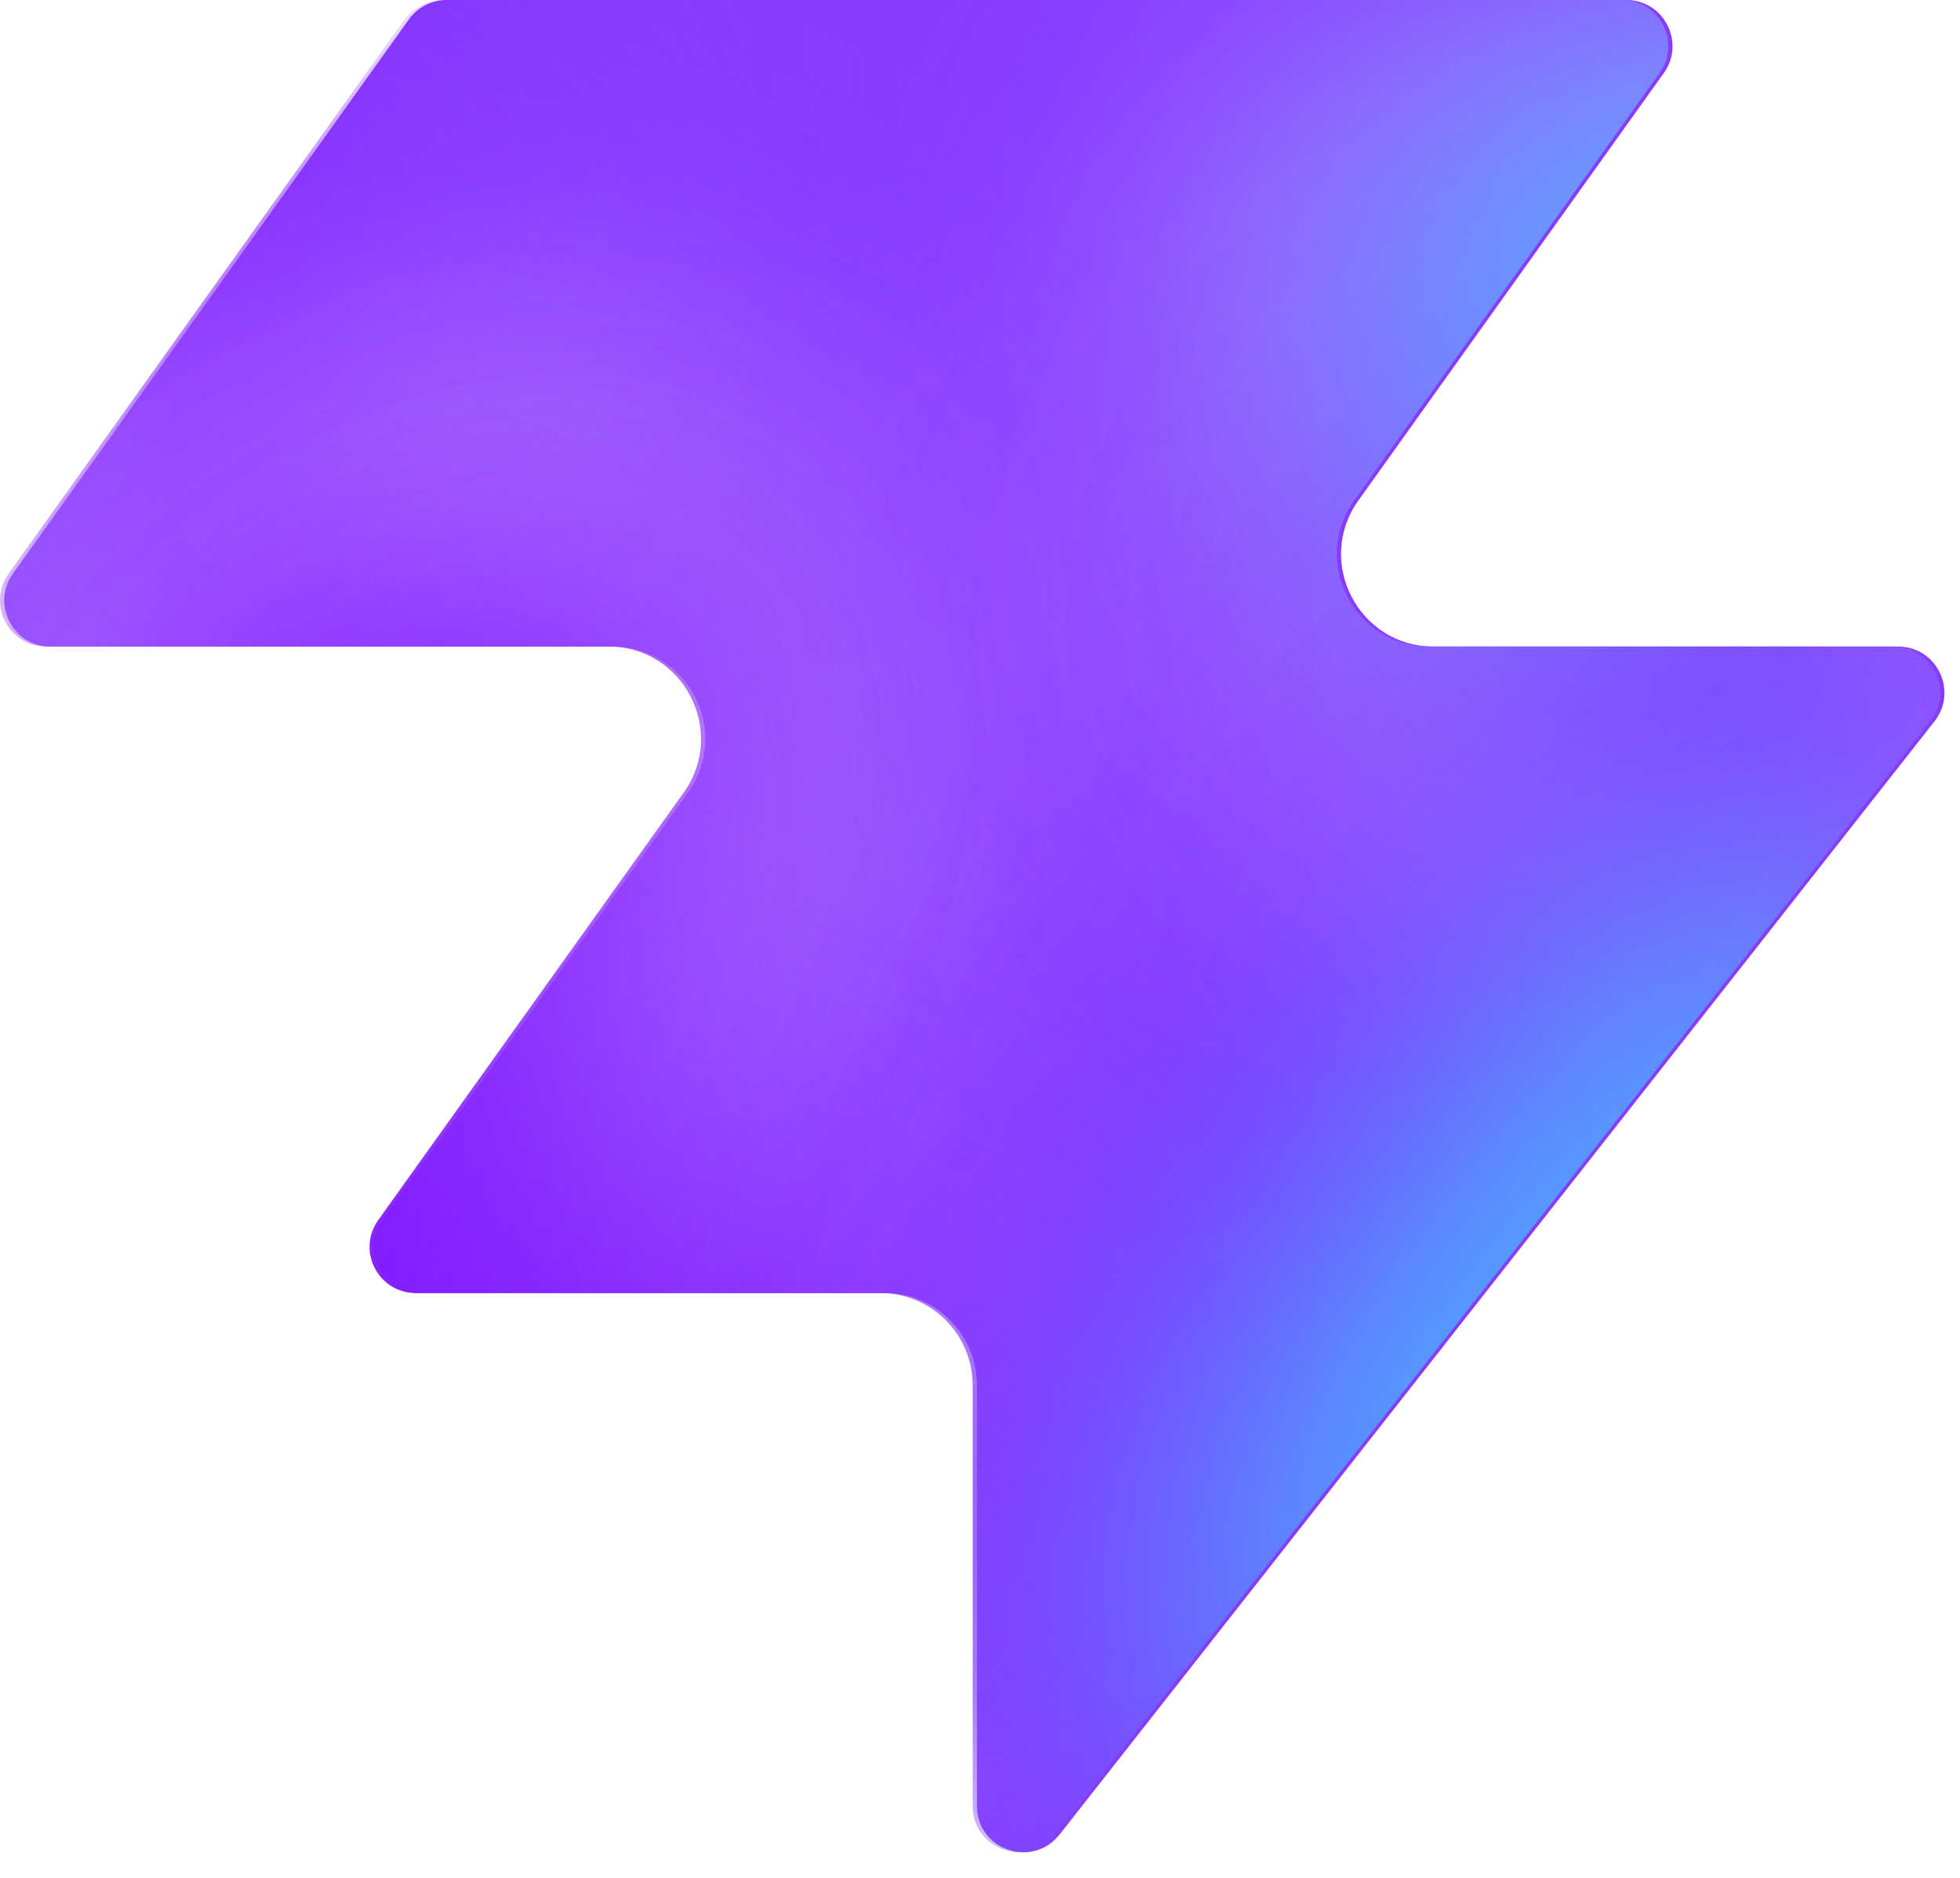
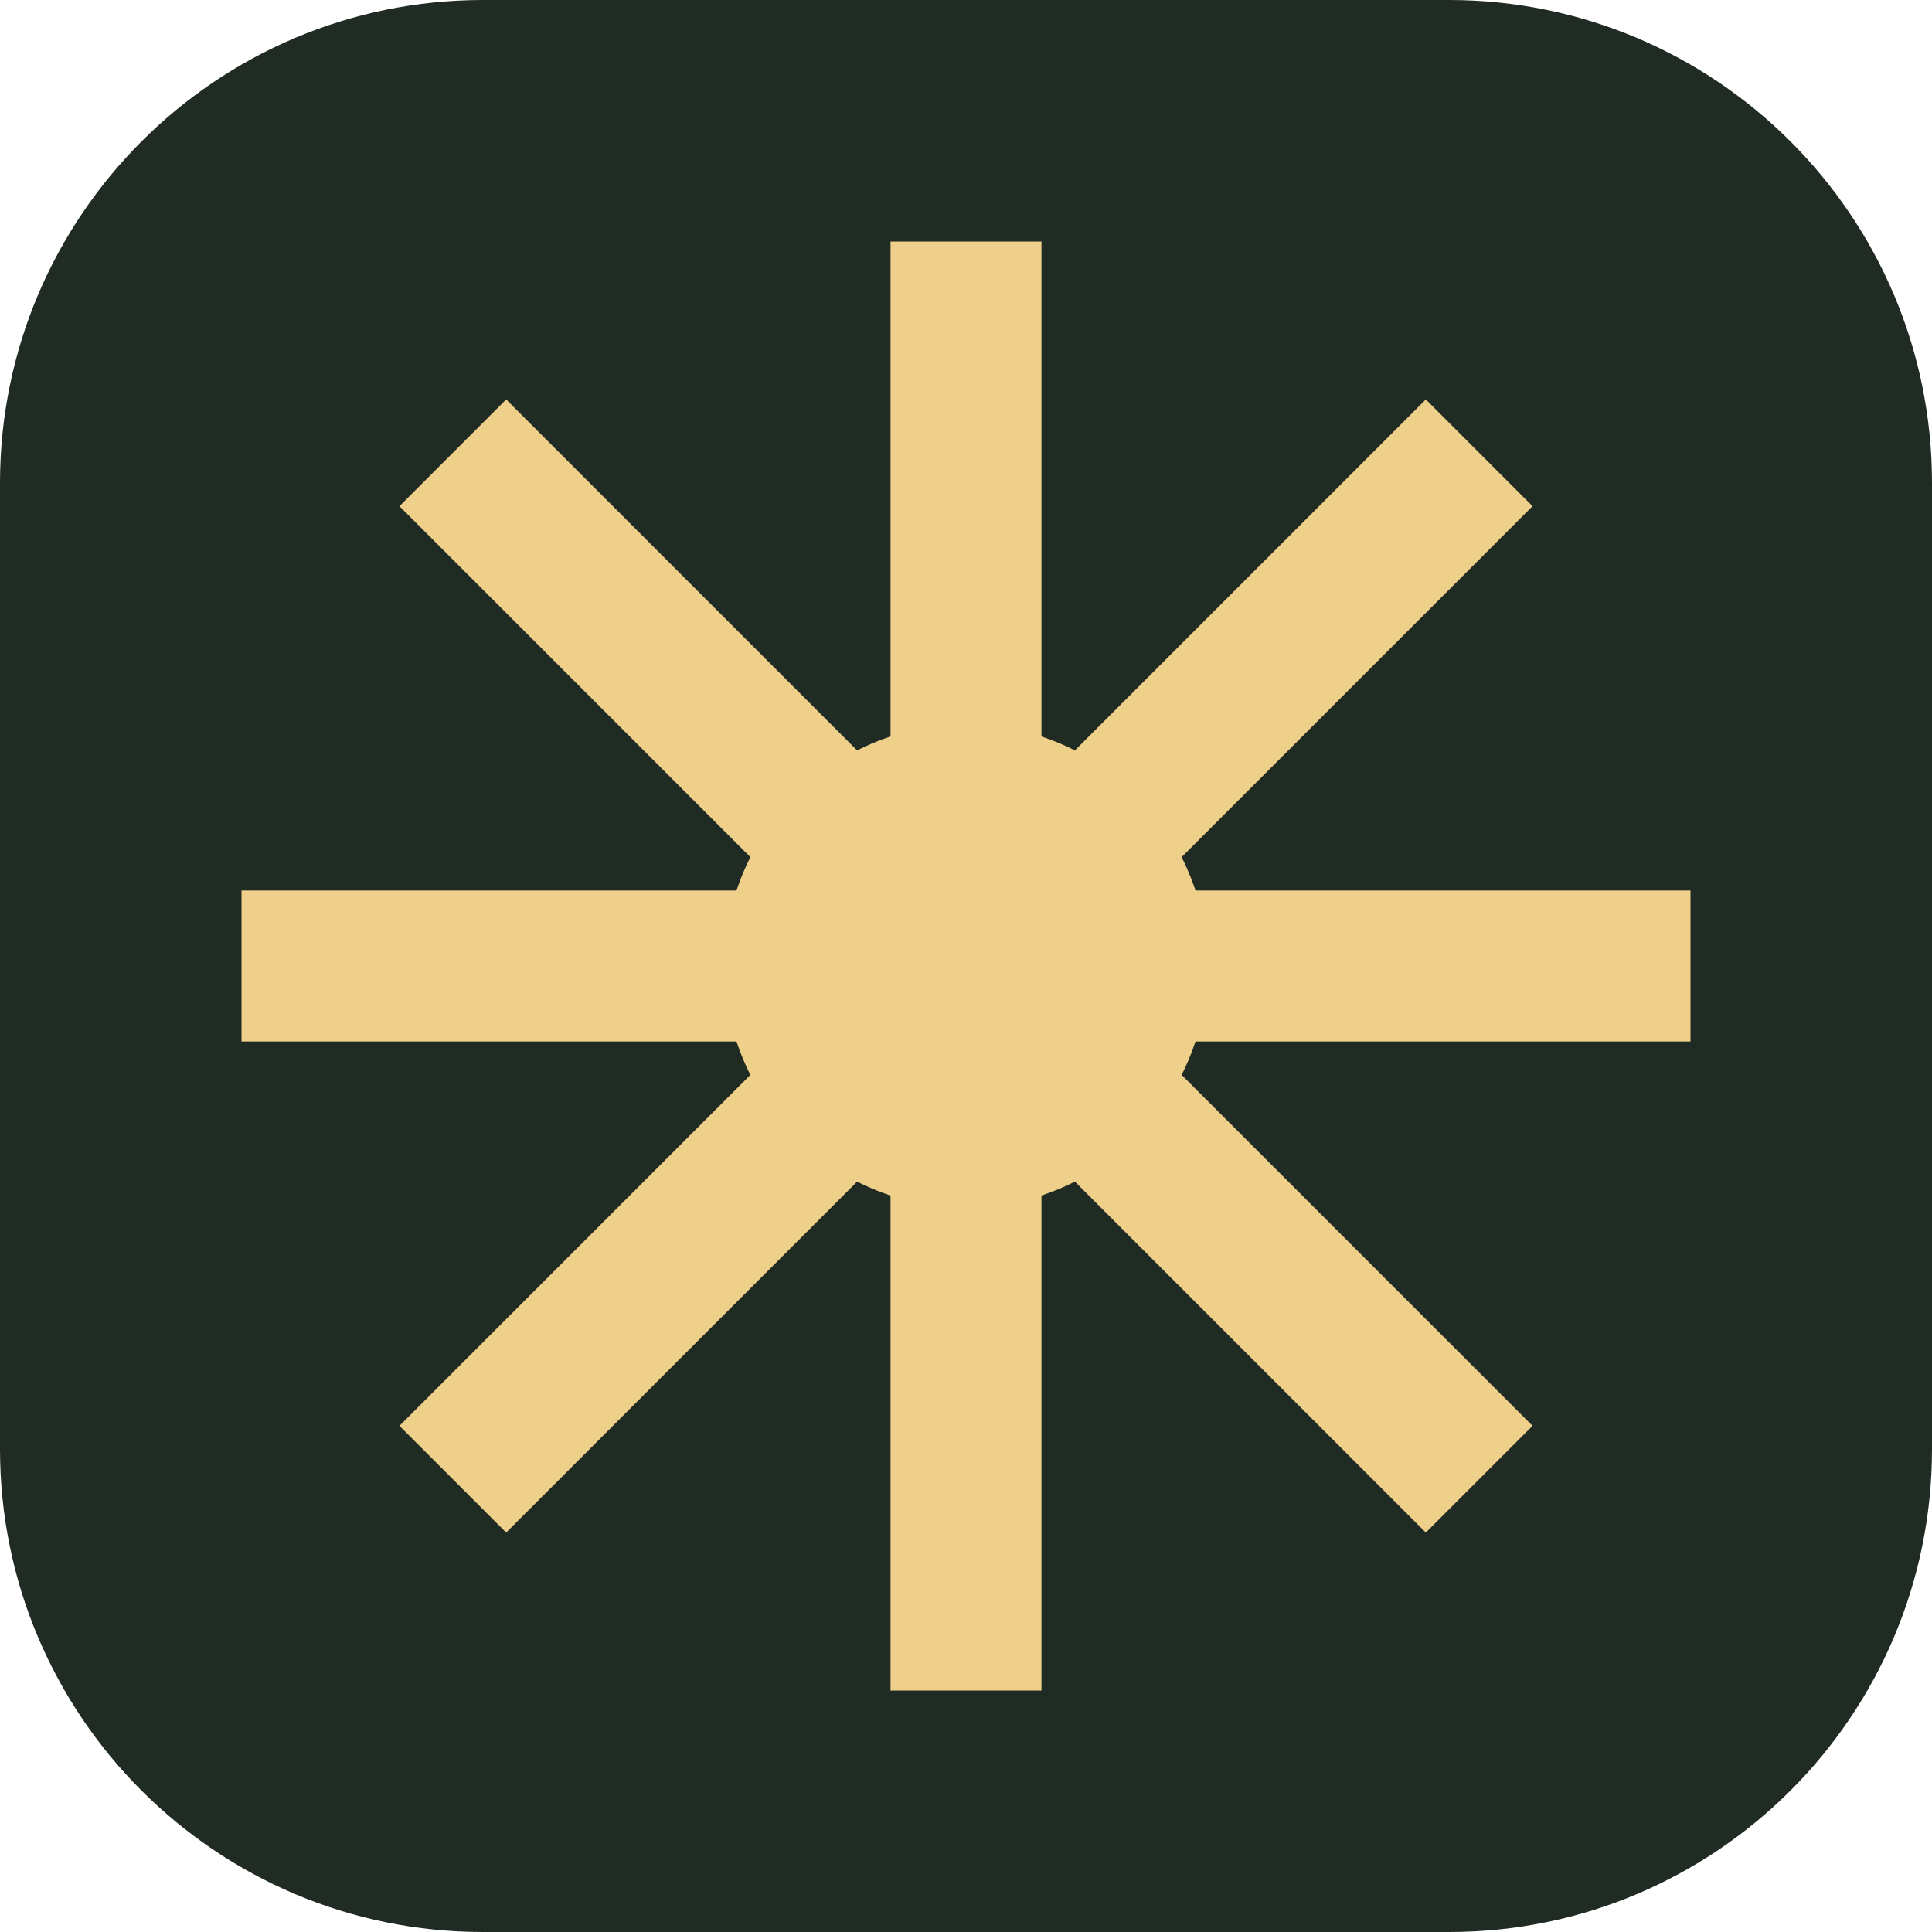
- <svg xmlns="http://www.w3.org/2000/svg" width="48" height="46" fill="none" viewBox="0 0 48 46">
-   <path fill="#863bff" d="M25.946 44.938c-.664.845-2.021.375-2.021-.698V33.937a2.26 2.26 0 0 0-2.262-2.262H10.287c-.92 0-1.456-1.04-.92-1.788l7.48-10.471c1.07-1.497 0-3.578-1.842-3.578H1.237c-.92 0-1.456-1.04-.92-1.788L10.013.474c.214-.297.556-.474.92-.474h28.894c.92 0 1.456 1.04.92 1.788l-7.48 10.471c-1.07 1.498 0 3.579 1.842 3.579h11.377c.943 0 1.473 1.088.89 1.83L25.947 44.94z" style="fill:#863bff;fill:color(display-p3 .525 .23 1);fill-opacity:1" />
-   <mask id="a" width="48" height="46" x="0" y="0" maskUnits="userSpaceOnUse" style="mask-type:alpha">
-     <path fill="#000" d="M25.842 44.938c-.664.844-2.021.375-2.021-.698V33.937a2.26 2.26 0 0 0-2.262-2.262H10.183c-.92 0-1.456-1.04-.92-1.788l7.48-10.471c1.07-1.498 0-3.579-1.842-3.579H1.133c-.92 0-1.456-1.04-.92-1.787L9.91.473c.214-.297.556-.474.92-.474h28.894c.92 0 1.456 1.04.92 1.788l-7.48 10.471c-1.07 1.498 0 3.578 1.842 3.578h11.377c.943 0 1.473 1.088.89 1.832L25.843 44.94z" style="fill:#000;fill-opacity:1" />
-   </mask>
-   <g mask="url(#a)">
-     <g filter="url(#b)">
-       <ellipse cx="5.508" cy="14.704" fill="#ede6ff" rx="5.508" ry="14.704" style="fill:#ede6ff;fill:color(display-p3 .927 .903 1);fill-opacity:1" transform="matrix(.00324 1 1 -.00324 -4.47 31.516)" />
-     </g>
-     <g filter="url(#c)">
-       <ellipse cx="10.399" cy="29.851" fill="#ede6ff" rx="10.399" ry="29.851" style="fill:#ede6ff;fill:color(display-p3 .927 .903 1);fill-opacity:1" transform="matrix(.00324 1 1 -.00324 -39.328 7.883)" />
-     </g>
-     <g filter="url(#d)">
-       <ellipse cx="5.508" cy="30.487" fill="#7e14ff" rx="5.508" ry="30.487" style="fill:#7e14ff;fill:color(display-p3 .492 .077 1);fill-opacity:1" transform="rotate(89.814 -25.913 -14.639)scale(1 -1)" />
-     </g>
-     <g filter="url(#e)">
-       <ellipse cx="5.508" cy="30.599" fill="#7e14ff" rx="5.508" ry="30.599" style="fill:#7e14ff;fill:color(display-p3 .492 .077 1);fill-opacity:1" transform="rotate(89.814 -32.644 -3.334)scale(1 -1)" />
-     </g>
-     <g filter="url(#f)">
-       <ellipse cx="5.508" cy="30.599" fill="#7e14ff" rx="5.508" ry="30.599" style="fill:#7e14ff;fill:color(display-p3 .492 .077 1);fill-opacity:1" transform="matrix(.00324 1 1 -.00324 -34.34 30.47)" />
-     </g>
-     <g filter="url(#g)">
-       <ellipse cx="14.072" cy="22.078" fill="#ede6ff" rx="14.072" ry="22.078" style="fill:#ede6ff;fill:color(display-p3 .927 .903 1);fill-opacity:1" transform="rotate(93.35 24.506 48.493)scale(-1 1)" />
-     </g>
-     <g filter="url(#h)">
-       <ellipse cx="3.47" cy="21.501" fill="#7e14ff" rx="3.47" ry="21.501" style="fill:#7e14ff;fill:color(display-p3 .492 .077 1);fill-opacity:1" transform="rotate(89.009 28.708 47.59)scale(-1 1)" />
-     </g>
-     <g filter="url(#i)">
-       <ellipse cx="3.47" cy="21.501" fill="#7e14ff" rx="3.47" ry="21.501" style="fill:#7e14ff;fill:color(display-p3 .492 .077 1);fill-opacity:1" transform="rotate(89.009 28.708 47.59)scale(-1 1)" />
-     </g>
-     <g filter="url(#j)">
-       <ellipse cx=".387" cy="8.972" fill="#7e14ff" rx="4.407" ry="29.108" style="fill:#7e14ff;fill:color(display-p3 .492 .077 1);fill-opacity:1" transform="rotate(39.51 .387 8.972)" />
-     </g>
-     <g filter="url(#k)">
-       <ellipse cx="47.523" cy="-6.092" fill="#7e14ff" rx="4.407" ry="29.108" style="fill:#7e14ff;fill:color(display-p3 .492 .077 1);fill-opacity:1" transform="rotate(37.892 47.523 -6.092)" />
-     </g>
-     <g filter="url(#l)">
-       <ellipse cx="41.412" cy="6.333" fill="#47bfff" rx="5.971" ry="9.665" style="fill:#47bfff;fill:color(display-p3 .28 .748 1);fill-opacity:1" transform="rotate(37.892 41.412 6.333)" />
-     </g>
-     <g filter="url(#m)">
-       <ellipse cx="-1.879" cy="38.332" fill="#7e14ff" rx="4.407" ry="29.108" style="fill:#7e14ff;fill:color(display-p3 .492 .077 1);fill-opacity:1" transform="rotate(37.892 -1.88 38.332)" />
-     </g>
-     <g filter="url(#n)">
-       <ellipse cx="-1.879" cy="38.332" fill="#7e14ff" rx="4.407" ry="29.108" style="fill:#7e14ff;fill:color(display-p3 .492 .077 1);fill-opacity:1" transform="rotate(37.892 -1.88 38.332)" />
-     </g>
-     <g filter="url(#o)">
-       <ellipse cx="35.651" cy="29.907" fill="#7e14ff" rx="4.407" ry="29.108" style="fill:#7e14ff;fill:color(display-p3 .492 .077 1);fill-opacity:1" transform="rotate(37.892 35.651 29.907)" />
-     </g>
-     <g filter="url(#p)">
-       <ellipse cx="38.418" cy="32.4" fill="#47bfff" rx="5.971" ry="15.297" style="fill:#47bfff;fill:color(display-p3 .28 .748 1);fill-opacity:1" transform="rotate(37.892 38.418 32.4)" />
-     </g>
-   </g>
-   <defs>
-     <filter id="b" width="60.045" height="41.654" x="-19.77" y="16.149" color-interpolation-filters="sRGB" filterUnits="userSpaceOnUse">
-       <feFlood flood-opacity="0" result="BackgroundImageFix" />
-       <feBlend in="SourceGraphic" in2="BackgroundImageFix" result="shape" />
-       <feGaussianBlur result="effect1_foregroundBlur_2002_17158" stdDeviation="7.659" />
-     </filter>
-     <filter id="c" width="90.34" height="51.437" x="-54.613" y="-7.533" color-interpolation-filters="sRGB" filterUnits="userSpaceOnUse">
-       <feFlood flood-opacity="0" result="BackgroundImageFix" />
-       <feBlend in="SourceGraphic" in2="BackgroundImageFix" result="shape" />
-       <feGaussianBlur result="effect1_foregroundBlur_2002_17158" stdDeviation="7.659" />
-     </filter>
-     <filter id="d" width="79.355" height="29.4" x="-49.64" y="2.03" color-interpolation-filters="sRGB" filterUnits="userSpaceOnUse">
-       <feFlood flood-opacity="0" result="BackgroundImageFix" />
-       <feBlend in="SourceGraphic" in2="BackgroundImageFix" result="shape" />
-       <feGaussianBlur result="effect1_foregroundBlur_2002_17158" stdDeviation="4.596" />
-     </filter>
-     <filter id="e" width="79.579" height="29.4" x="-45.045" y="20.029" color-interpolation-filters="sRGB" filterUnits="userSpaceOnUse">
-       <feFlood flood-opacity="0" result="BackgroundImageFix" />
-       <feBlend in="SourceGraphic" in2="BackgroundImageFix" result="shape" />
-       <feGaussianBlur result="effect1_foregroundBlur_2002_17158" stdDeviation="4.596" />
-     </filter>
-     <filter id="f" width="79.579" height="29.4" x="-43.513" y="21.178" color-interpolation-filters="sRGB" filterUnits="userSpaceOnUse">
-       <feFlood flood-opacity="0" result="BackgroundImageFix" />
-       <feBlend in="SourceGraphic" in2="BackgroundImageFix" result="shape" />
-       <feGaussianBlur result="effect1_foregroundBlur_2002_17158" stdDeviation="4.596" />
-     </filter>
-     <filter id="g" width="74.749" height="58.852" x="15.756" y="-17.901" color-interpolation-filters="sRGB" filterUnits="userSpaceOnUse">
-       <feFlood flood-opacity="0" result="BackgroundImageFix" />
-       <feBlend in="SourceGraphic" in2="BackgroundImageFix" result="shape" />
-       <feGaussianBlur result="effect1_foregroundBlur_2002_17158" stdDeviation="7.659" />
-     </filter>
-     <filter id="h" width="61.377" height="25.362" x="23.548" y="2.284" color-interpolation-filters="sRGB" filterUnits="userSpaceOnUse">
-       <feFlood flood-opacity="0" result="BackgroundImageFix" />
-       <feBlend in="SourceGraphic" in2="BackgroundImageFix" result="shape" />
-       <feGaussianBlur result="effect1_foregroundBlur_2002_17158" stdDeviation="4.596" />
-     </filter>
-     <filter id="i" width="61.377" height="25.362" x="23.548" y="2.284" color-interpolation-filters="sRGB" filterUnits="userSpaceOnUse">
-       <feFlood flood-opacity="0" result="BackgroundImageFix" />
-       <feBlend in="SourceGraphic" in2="BackgroundImageFix" result="shape" />
-       <feGaussianBlur result="effect1_foregroundBlur_2002_17158" stdDeviation="4.596" />
-     </filter>
-     <filter id="j" width="56.045" height="63.649" x="-27.636" y="-22.853" color-interpolation-filters="sRGB" filterUnits="userSpaceOnUse">
-       <feFlood flood-opacity="0" result="BackgroundImageFix" />
-       <feBlend in="SourceGraphic" in2="BackgroundImageFix" result="shape" />
-       <feGaussianBlur result="effect1_foregroundBlur_2002_17158" stdDeviation="4.596" />
-     </filter>
-     <filter id="k" width="54.814" height="64.646" x="20.116" y="-38.415" color-interpolation-filters="sRGB" filterUnits="userSpaceOnUse">
-       <feFlood flood-opacity="0" result="BackgroundImageFix" />
-       <feBlend in="SourceGraphic" in2="BackgroundImageFix" result="shape" />
-       <feGaussianBlur result="effect1_foregroundBlur_2002_17158" stdDeviation="4.596" />
-     </filter>
-     <filter id="l" width="33.541" height="35.313" x="24.641" y="-11.323" color-interpolation-filters="sRGB" filterUnits="userSpaceOnUse">
-       <feFlood flood-opacity="0" result="BackgroundImageFix" />
-       <feBlend in="SourceGraphic" in2="BackgroundImageFix" result="shape" />
-       <feGaussianBlur result="effect1_foregroundBlur_2002_17158" stdDeviation="4.596" />
-     </filter>
-     <filter id="m" width="54.814" height="64.646" x="-29.286" y="6.009" color-interpolation-filters="sRGB" filterUnits="userSpaceOnUse">
-       <feFlood flood-opacity="0" result="BackgroundImageFix" />
-       <feBlend in="SourceGraphic" in2="BackgroundImageFix" result="shape" />
-       <feGaussianBlur result="effect1_foregroundBlur_2002_17158" stdDeviation="4.596" />
-     </filter>
-     <filter id="n" width="54.814" height="64.646" x="-29.286" y="6.009" color-interpolation-filters="sRGB" filterUnits="userSpaceOnUse">
-       <feFlood flood-opacity="0" result="BackgroundImageFix" />
-       <feBlend in="SourceGraphic" in2="BackgroundImageFix" result="shape" />
-       <feGaussianBlur result="effect1_foregroundBlur_2002_17158" stdDeviation="4.596" />
-     </filter>
-     <filter id="o" width="54.814" height="64.646" x="8.244" y="-2.416" color-interpolation-filters="sRGB" filterUnits="userSpaceOnUse">
-       <feFlood flood-opacity="0" result="BackgroundImageFix" />
-       <feBlend in="SourceGraphic" in2="BackgroundImageFix" result="shape" />
-       <feGaussianBlur result="effect1_foregroundBlur_2002_17158" stdDeviation="4.596" />
-     </filter>
-     <filter id="p" width="39.409" height="43.623" x="18.713" y="10.588" color-interpolation-filters="sRGB" filterUnits="userSpaceOnUse">
-       <feFlood flood-opacity="0" result="BackgroundImageFix" />
-       <feBlend in="SourceGraphic" in2="BackgroundImageFix" result="shape" />
-       <feGaussianBlur result="effect1_foregroundBlur_2002_17158" stdDeviation="4.596" />
-     </filter>
-   </defs>
+ <svg xmlns="http://www.w3.org/2000/svg" viewBox="0 0 64 64">
+   <rect width="64" height="64" rx="16" fill="#202b24" />
+   <path d="M32 8v48M8 32h48M15 15l34 34M15 49l34-34" stroke="#efd08b" stroke-width="5" />
+   <circle cx="32" cy="32" r="8" fill="#efd08b" />
</svg>
